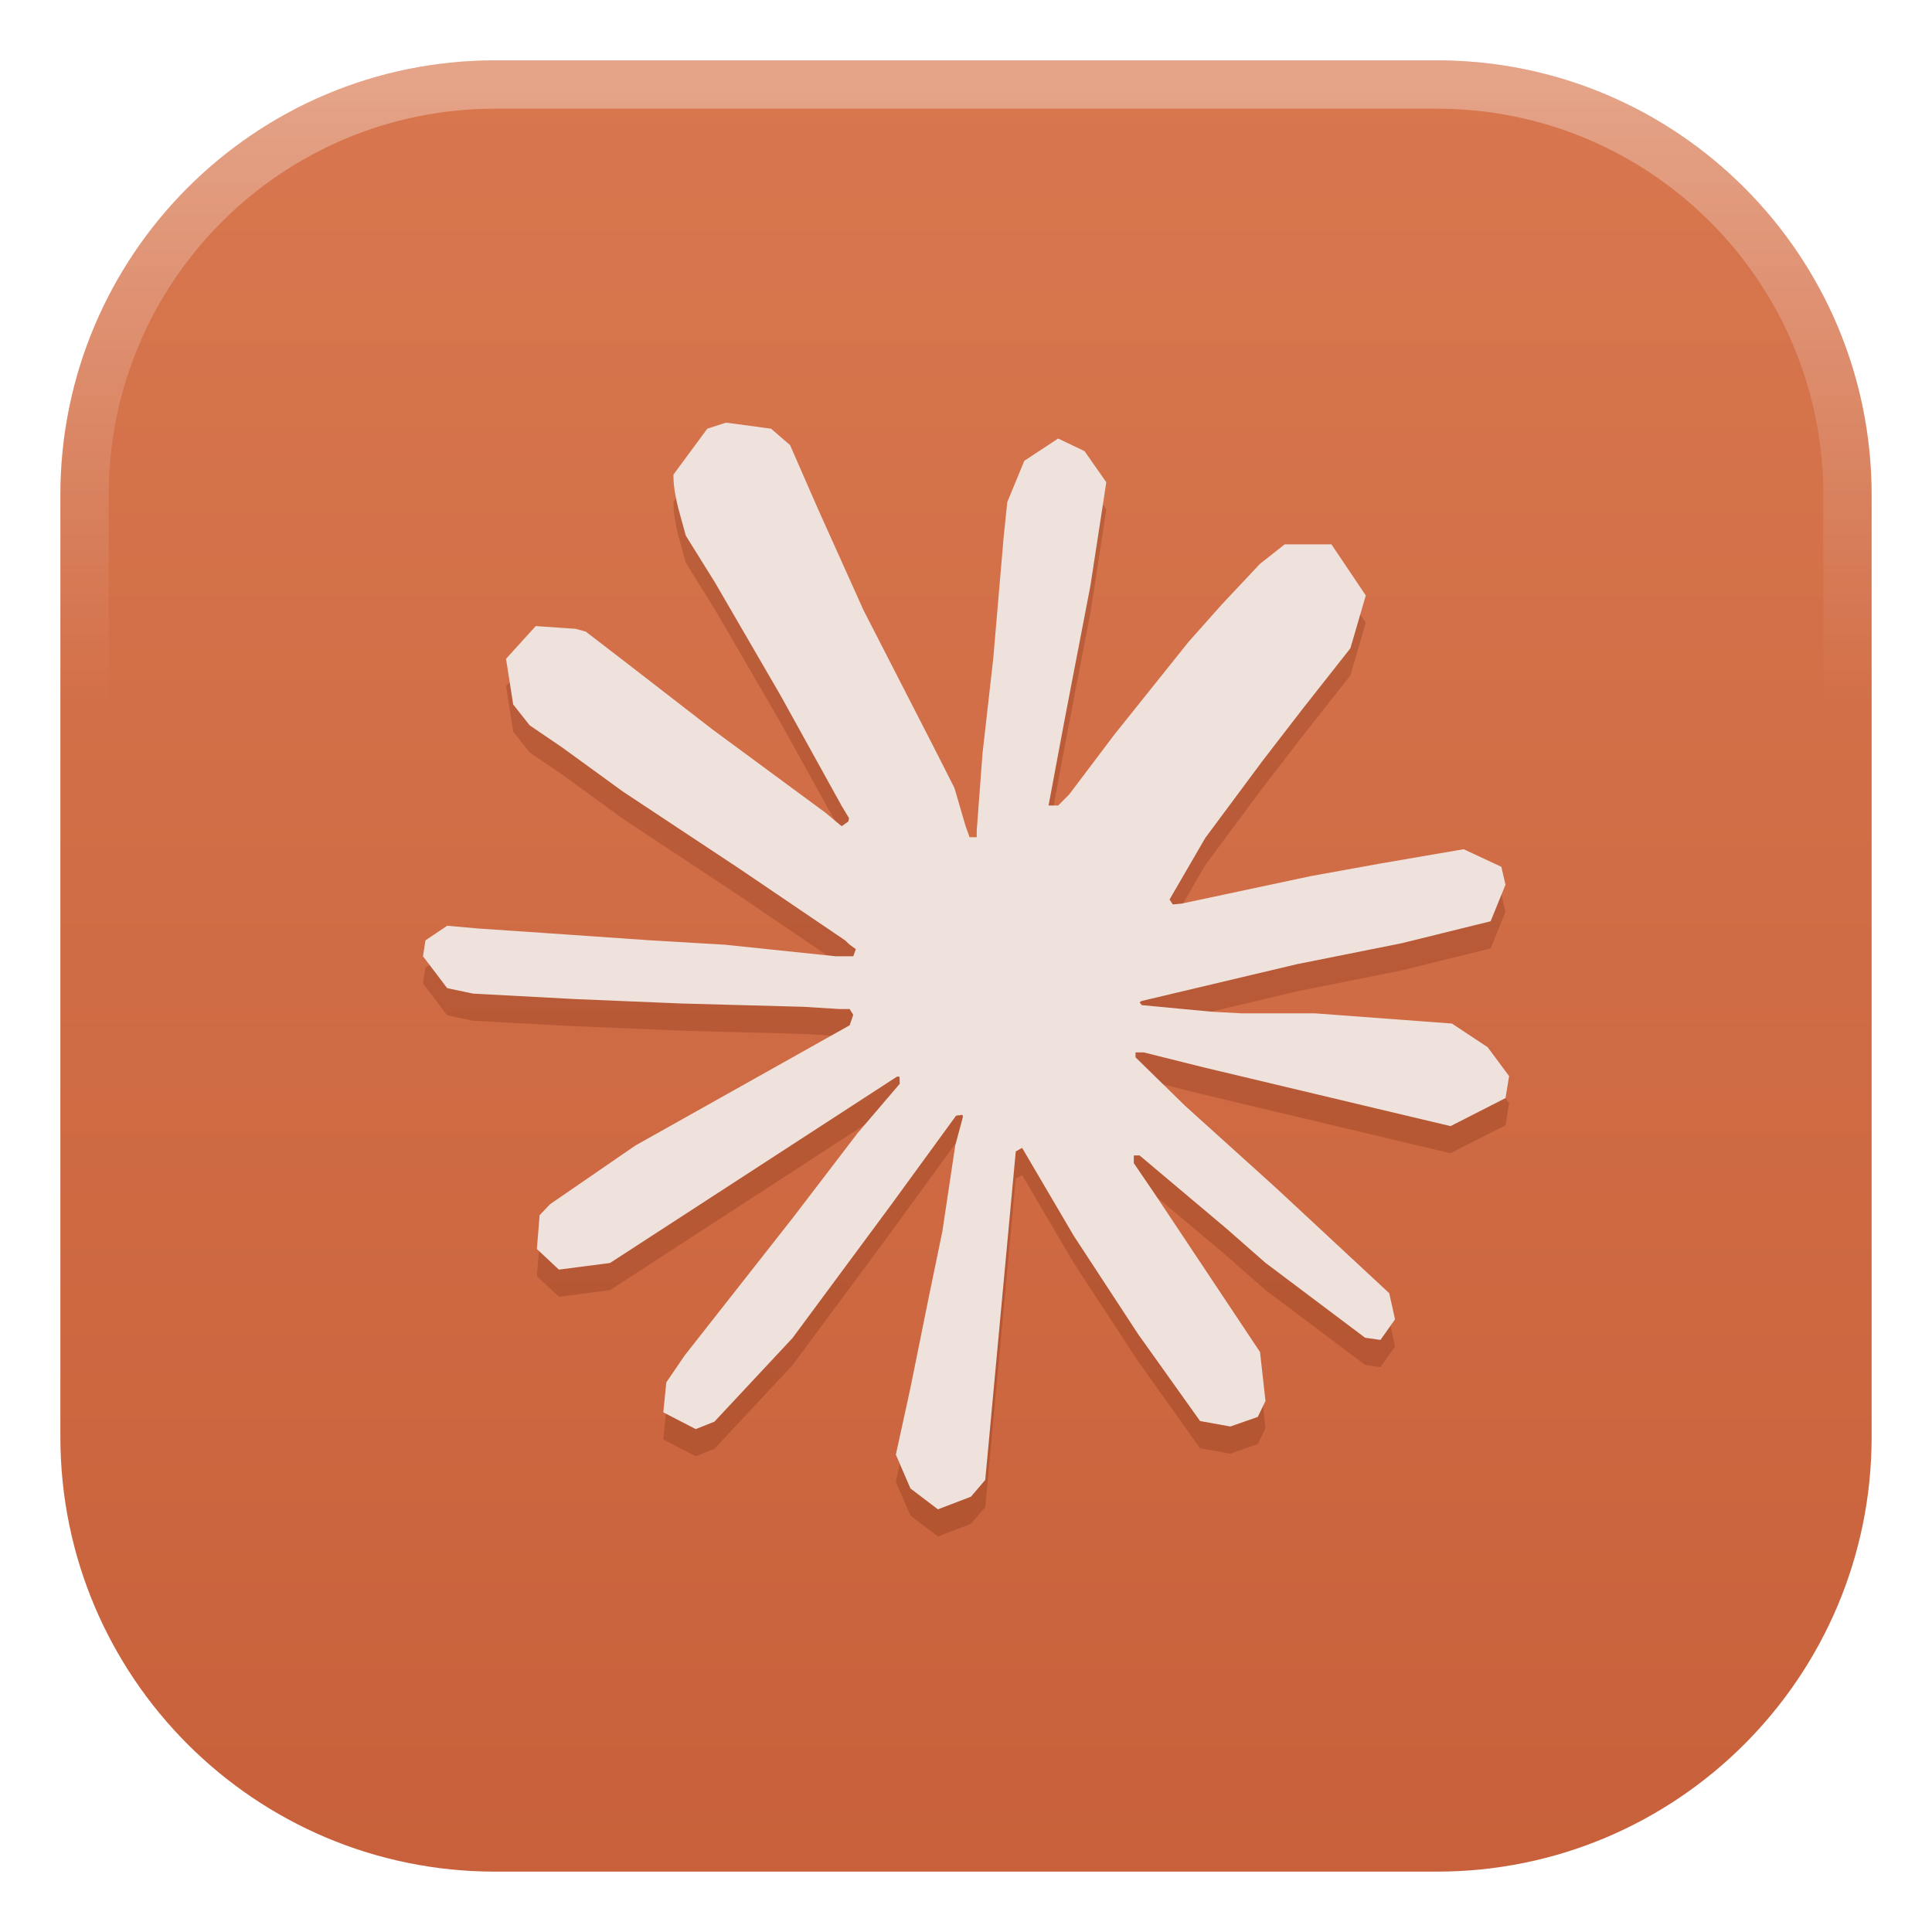
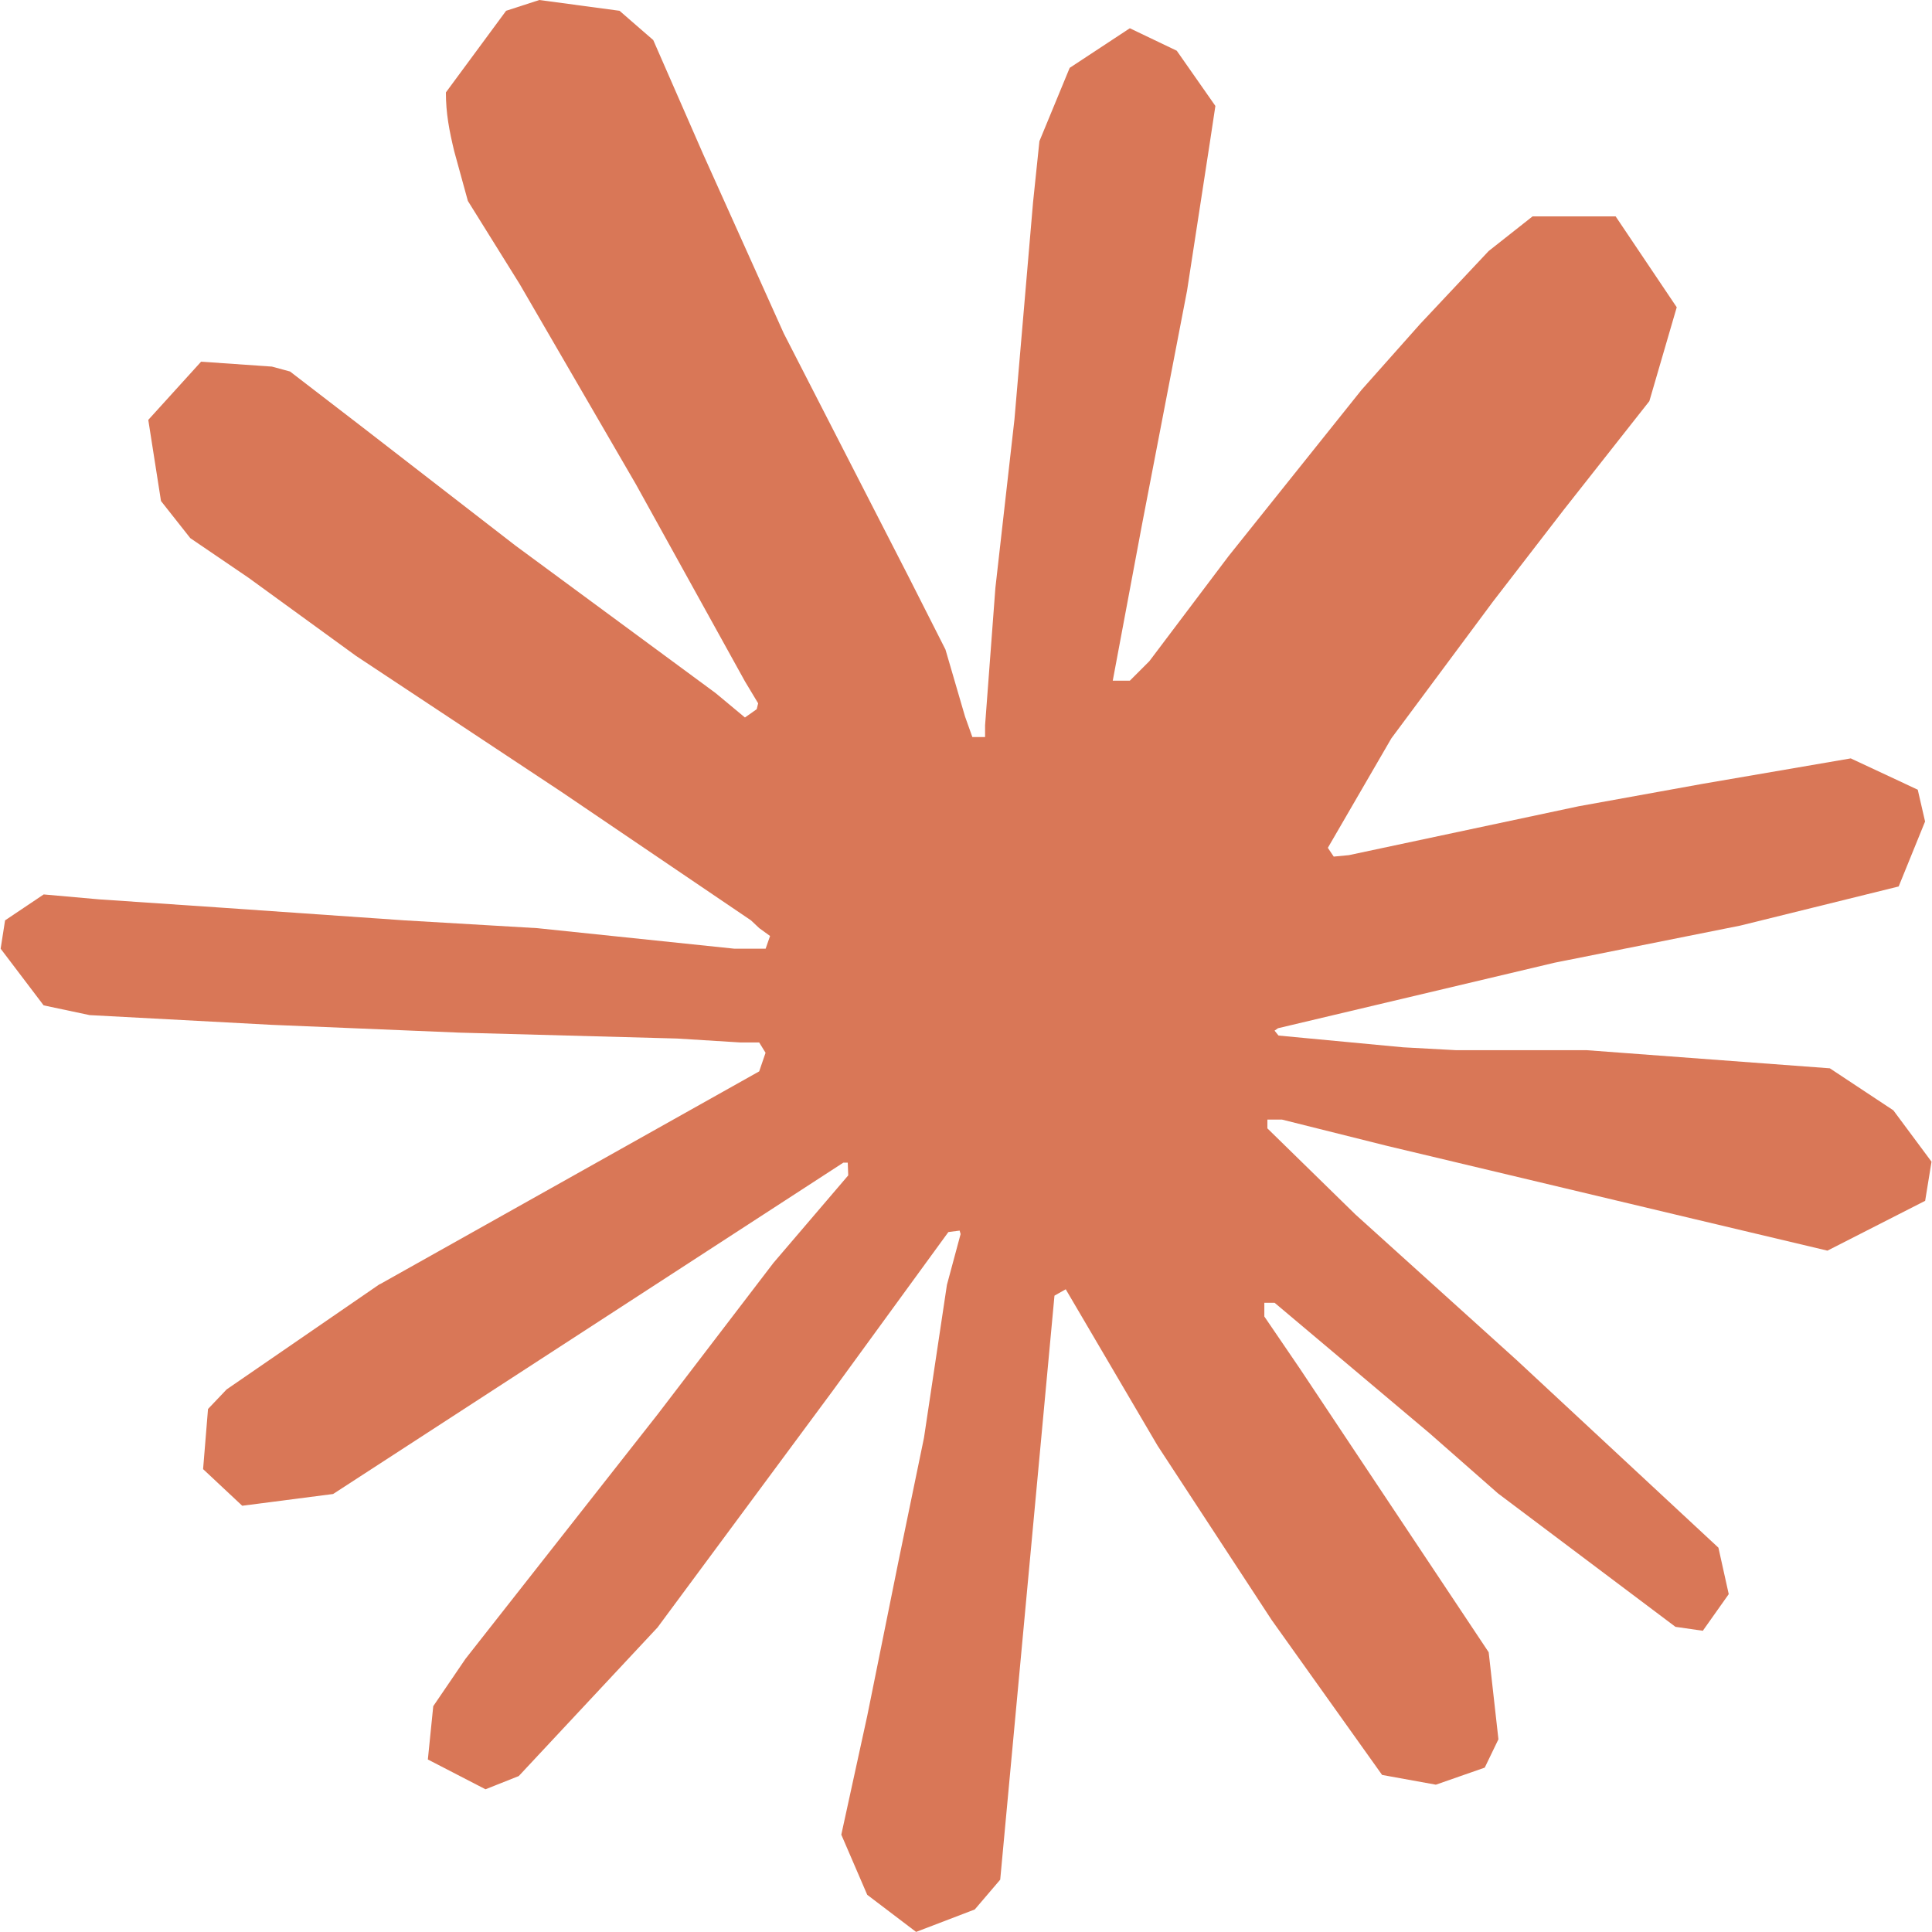
- <svg xmlns="http://www.w3.org/2000/svg" role="img" viewBox="0 0 32 32">
-   <defs>
-     <linearGradient id="tile" x1="0" y1="0" x2="0" y2="1">
-       <stop offset="0" stop-color="#D8774F" />
-       <stop offset="1" stop-color="#C8613B" />
-     </linearGradient>
-     <linearGradient id="rim" x1="0" y1="0" x2="0" y2="1">
-       <stop offset="0" stop-color="#fff" stop-opacity=".32" />
-       <stop offset=".35" stop-color="#fff" stop-opacity="0" />
-     </linearGradient>
-   </defs>
-   <rect x="1" y="1" width="30" height="30" rx="7.2" fill="url(#tile)" />
-   <rect x="1.4" y="1.4" width="29.2" height="29.2" rx="6.8" fill="none" stroke="url(#rim)" stroke-width=".8" />
-   <g transform="translate(7 7) scale(.75)">
-     <path d="m4.714 15.956 4.717-2.647.079-.231-.079-.128h-.231l-.789-.049-2.696-.073-2.337-.097-2.265-.121-.571-.121-.534-.704.055-.352.48-.322.686.061 1.518.103 2.277.158 1.651.097 2.447.255h.389l.055-.158-.134-.097-.103-.097L6.973 9.836l-2.55-1.688-1.336-.971-.723-.492-.364-.461-.158-1.008.656-.723.88.061.225.061.892.686 1.906 1.475 2.489 1.834.364.303.146-.103.018-.073-.164-.273-1.354-2.447-1.445-2.489-.643-1.032-.17-.619c-.061-.255-.103-.467-.103-.729L6.287.134 6.7 0l.996.134.419.364.619 1.415 1.002 2.228 1.554 3.03.455.898.243.832.091.255h.158v-.146l.128-1.706.237-2.095.231-2.696.079-.759.376-.911.747-.492.583.279.48.686-.067.443-.285 1.852-.559 2.902-.364 1.943h.212l.243-.243.984-1.305 1.651-2.064.729-.82.85-.905.546-.431h1.032l.759 1.129-.34 1.166-1.062 1.348-.88 1.141-1.263 1.7-.789 1.36.073.109.188-.018 2.853-.607 1.542-.279 1.84-.316.832.389.091.395-.328.807-1.967.486-2.307.461-3.436.814-.043.03.049.061 1.548.146.662.036h1.621l3.018.225.789.522.474.638-.079.486-1.214.619-1.639-.389-3.825-.911-1.311-.328h-.182v.109l1.093 1.069 2.003 1.809 2.507 2.331.128.577-.322.455-.34-.049-2.204-1.657-.85-.747-1.925-1.621h-.128v.17l.443.65 2.344 3.521.121 1.081-.17.352-.607.212-.668-.121-1.372-1.925L14.38 17.959l-1.141-1.943-.14.079-.674 7.255-.316.37-.729.279-.607-.461-.322-.747.322-1.475.389-1.925.316-1.53.285-1.9.17-.631-.012-.043-.14.018-1.433 1.967-2.18 2.945-1.724 1.846-.413.164-.716-.37.067-.662.401-.589 2.386-3.036 1.439-1.882.929-1.087-.006-.158h-.055l-6.338 4.116-1.129.146-.486-.455.061-.747.231-.243 1.906-1.311Z" fill="#7A2E14" fill-opacity=".28" transform="translate(0 .6)" />
-     <path d="m4.714 15.956 4.717-2.647.079-.231-.079-.128h-.231l-.789-.049-2.696-.073-2.337-.097-2.265-.121-.571-.121-.534-.704.055-.352.48-.322.686.061 1.518.103 2.277.158 1.651.097 2.447.255h.389l.055-.158-.134-.097-.103-.097L6.973 9.836l-2.55-1.688-1.336-.971-.723-.492-.364-.461-.158-1.008.656-.723.88.061.225.061.892.686 1.906 1.475 2.489 1.834.364.303.146-.103.018-.073-.164-.273-1.354-2.447-1.445-2.489-.643-1.032-.17-.619c-.061-.255-.103-.467-.103-.729L6.287.134 6.7 0l.996.134.419.364.619 1.415 1.002 2.228 1.554 3.03.455.898.243.832.091.255h.158v-.146l.128-1.706.237-2.095.231-2.696.079-.759.376-.911.747-.492.583.279.48.686-.067.443-.285 1.852-.559 2.902-.364 1.943h.212l.243-.243.984-1.305 1.651-2.064.729-.82.85-.905.546-.431h1.032l.759 1.129-.34 1.166-1.062 1.348-.88 1.141-1.263 1.7-.789 1.36.073.109.188-.018 2.853-.607 1.542-.279 1.84-.316.832.389.091.395-.328.807-1.967.486-2.307.461-3.436.814-.043.03.049.061 1.548.146.662.036h1.621l3.018.225.789.522.474.638-.079.486-1.214.619-1.639-.389-3.825-.911-1.311-.328h-.182v.109l1.093 1.069 2.003 1.809 2.507 2.331.128.577-.322.455-.34-.049-2.204-1.657-.85-.747-1.925-1.621h-.128v.17l.443.65 2.344 3.521.121 1.081-.17.352-.607.212-.668-.121-1.372-1.925L14.38 17.959l-1.141-1.943-.14.079-.674 7.255-.316.37-.729.279-.607-.461-.322-.747.322-1.475.389-1.925.316-1.53.285-1.9.17-.631-.012-.043-.14.018-1.433 1.967-2.18 2.945-1.724 1.846-.413.164-.716-.37.067-.662.401-.589 2.386-3.036 1.439-1.882.929-1.087-.006-.158h-.055l-6.338 4.116-1.129.146-.486-.455.061-.747.231-.243 1.906-1.311Z" fill="#EFE2DC" />
-   </g>
+ <svg xmlns="http://www.w3.org/2000/svg" fill="#D97757" role="img" viewBox="0 0 24 24">
+   <path d="m4.714 15.956 4.717-2.647.079-.231-.079-.128h-.231l-.789-.049-2.696-.073-2.337-.097-2.265-.121-.571-.121-.534-.704.055-.352.48-.322.686.061 1.518.103 2.277.158 1.651.097 2.447.255h.389l.055-.158-.134-.097-.103-.097L6.973 9.836l-2.55-1.688-1.336-.971-.723-.492-.364-.461-.158-1.008.656-.723.88.061.225.061.892.686 1.906 1.475 2.489 1.834.364.303.146-.103.018-.073-.164-.273-1.354-2.447-1.445-2.489-.643-1.032-.17-.619c-.061-.255-.103-.467-.103-.729L6.287.134 6.7 0l.996.134.419.364.619 1.415 1.002 2.228 1.554 3.03.455.898.243.832.091.255h.158v-.146l.128-1.706.237-2.095.231-2.696.079-.759.376-.911.747-.492.583.279.48.686-.067.443-.285 1.852-.559 2.902-.364 1.943h.212l.243-.243.984-1.305 1.651-2.064.729-.82.85-.905.546-.431h1.032l.759 1.129-.34 1.166-1.062 1.348-.88 1.141-1.263 1.7-.789 1.36.073.109.188-.018 2.853-.607 1.542-.279 1.84-.316.832.389.091.395-.328.807-1.967.486-2.307.461-3.436.814-.043.03.049.061 1.548.146.662.036h1.621l3.018.225.789.522.474.638-.079.486-1.214.619-1.639-.389-3.825-.911-1.311-.328h-.182v.109l1.093 1.069 2.003 1.809 2.507 2.331.128.577-.322.455-.34-.049-2.204-1.657-.85-.747-1.925-1.621h-.128v.17l.443.65 2.344 3.521.121 1.081-.17.352-.607.212-.668-.121-1.372-1.925L14.38 17.959l-1.141-1.943-.14.079-.674 7.255-.316.37-.729.279-.607-.461-.322-.747.322-1.475.389-1.925.316-1.53.285-1.9.17-.631-.012-.043-.14.018-1.433 1.967-2.18 2.945-1.724 1.846-.413.164-.716-.37.067-.662.401-.589 2.386-3.036 1.439-1.882.929-1.087-.006-.158h-.055l-6.338 4.116-1.129.146-.486-.455.061-.747.231-.243 1.906-1.311Z" />
</svg>
